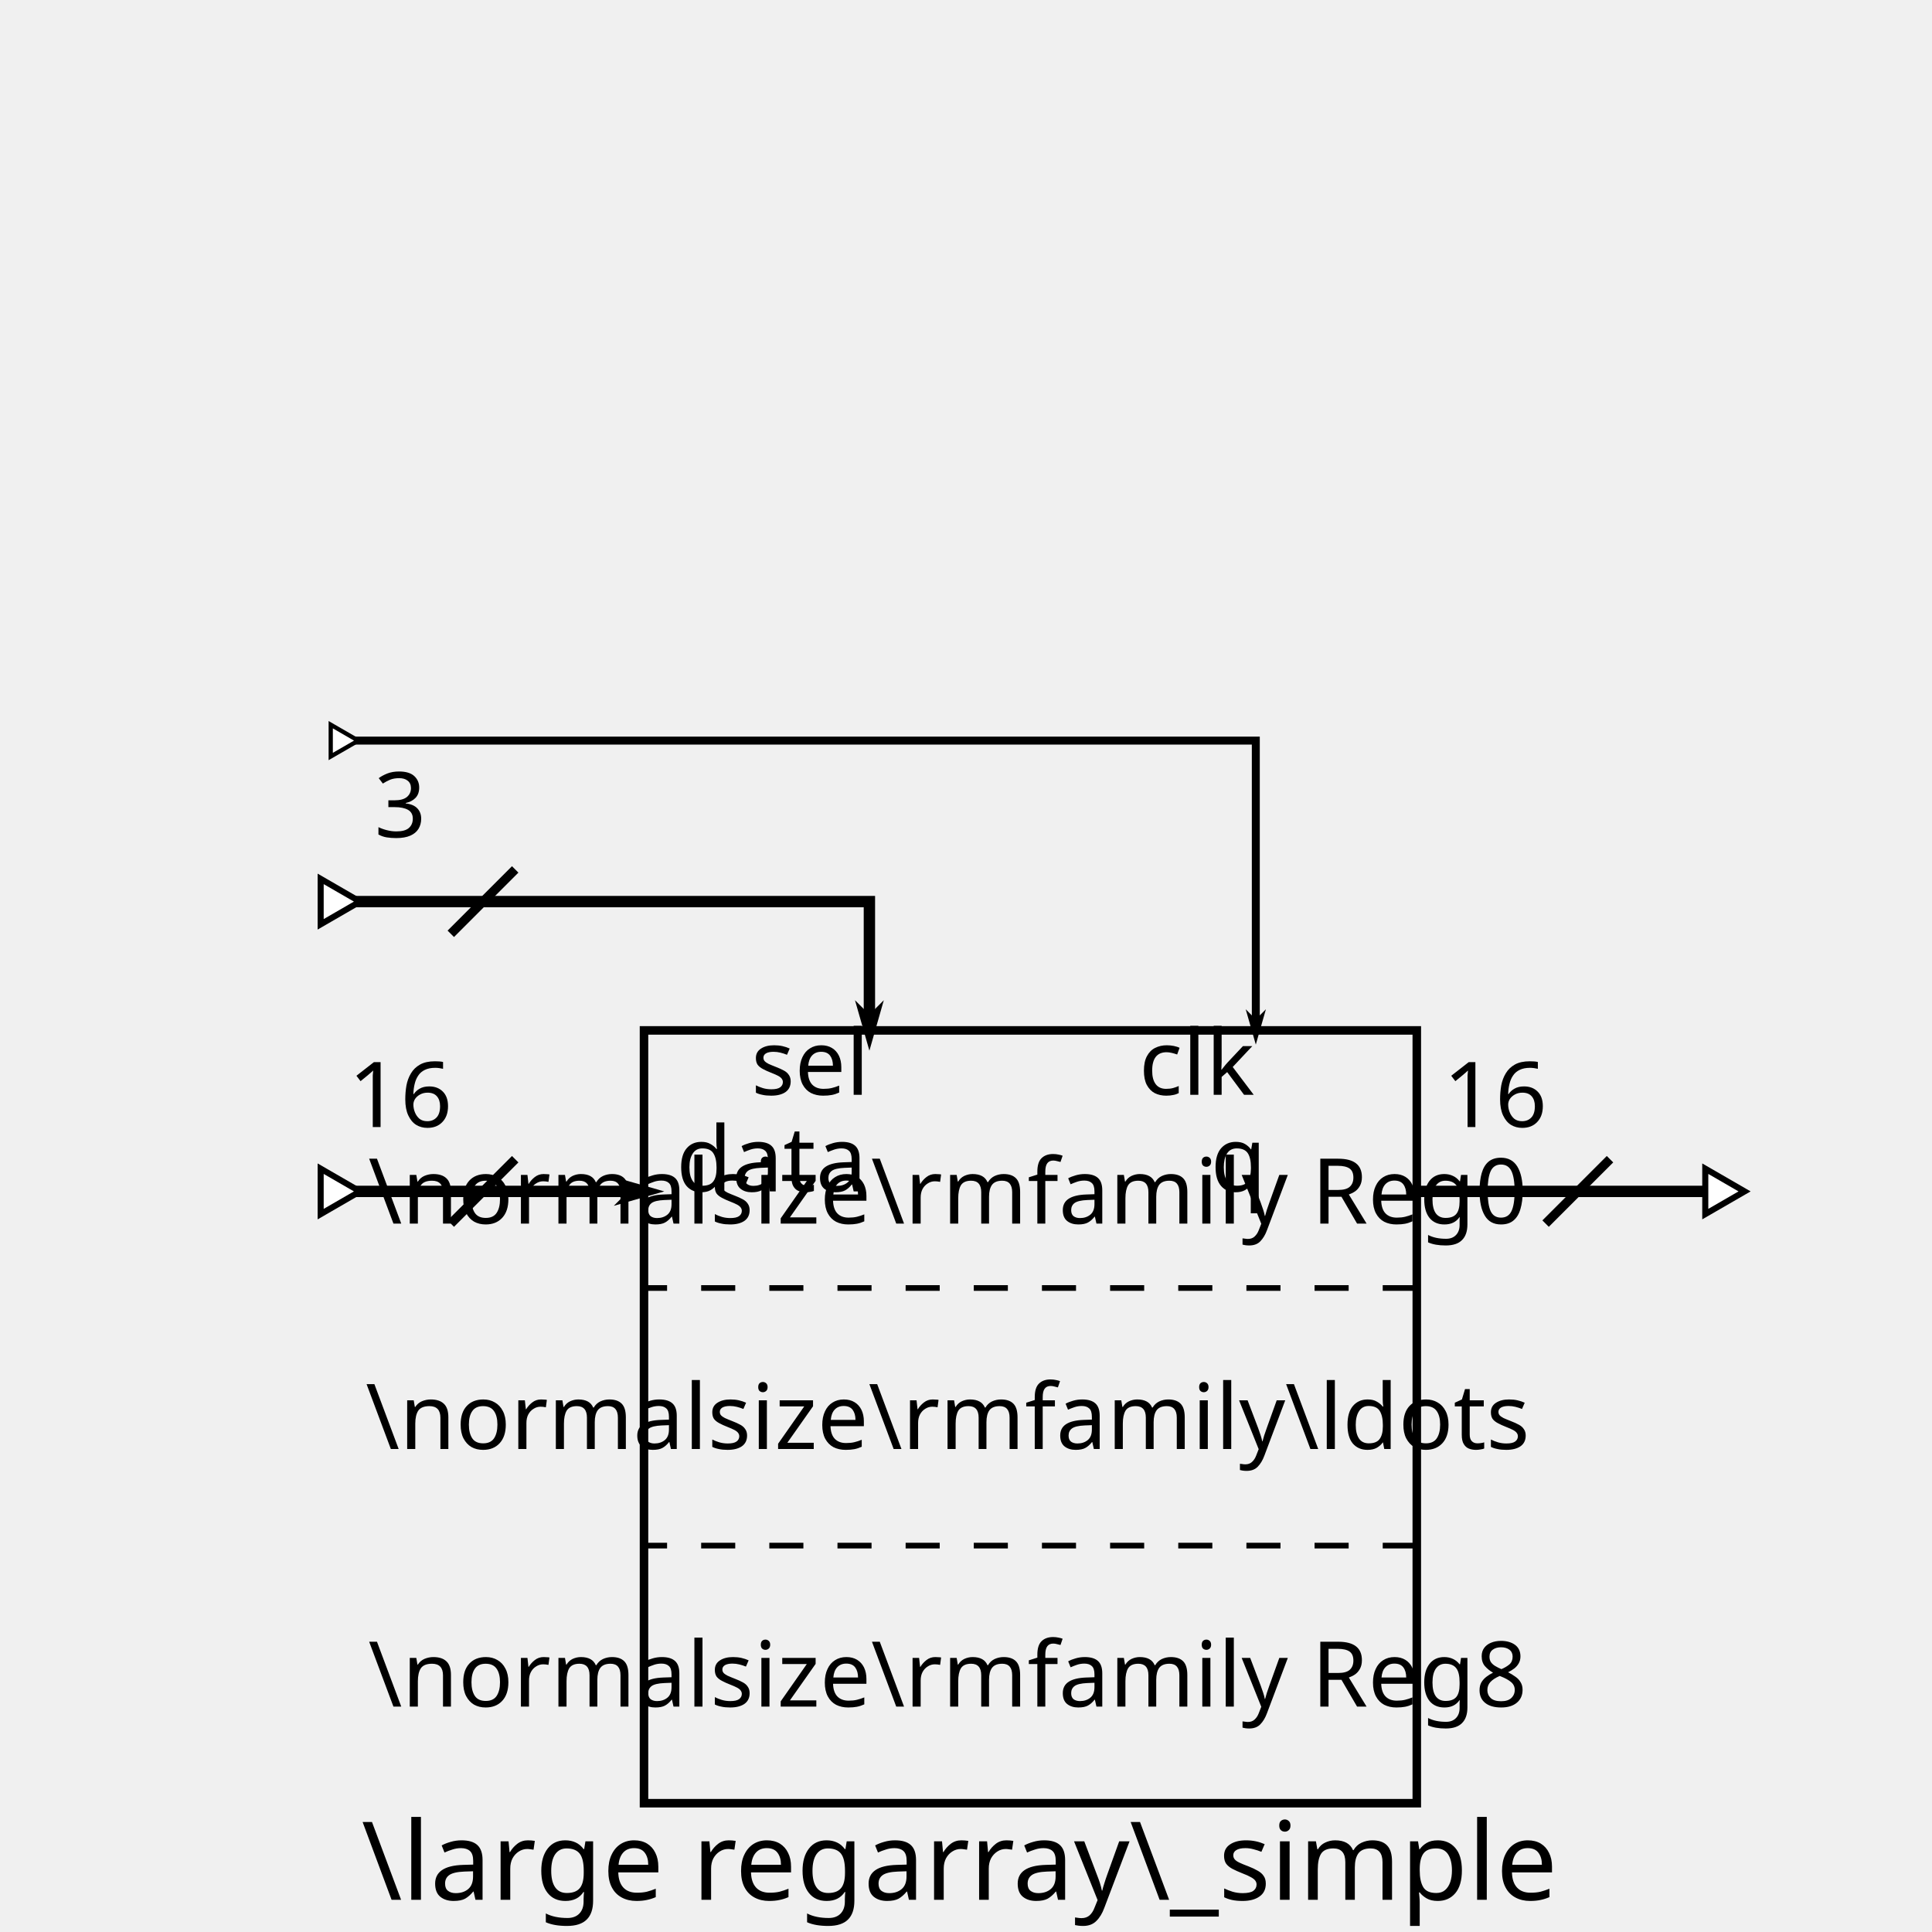
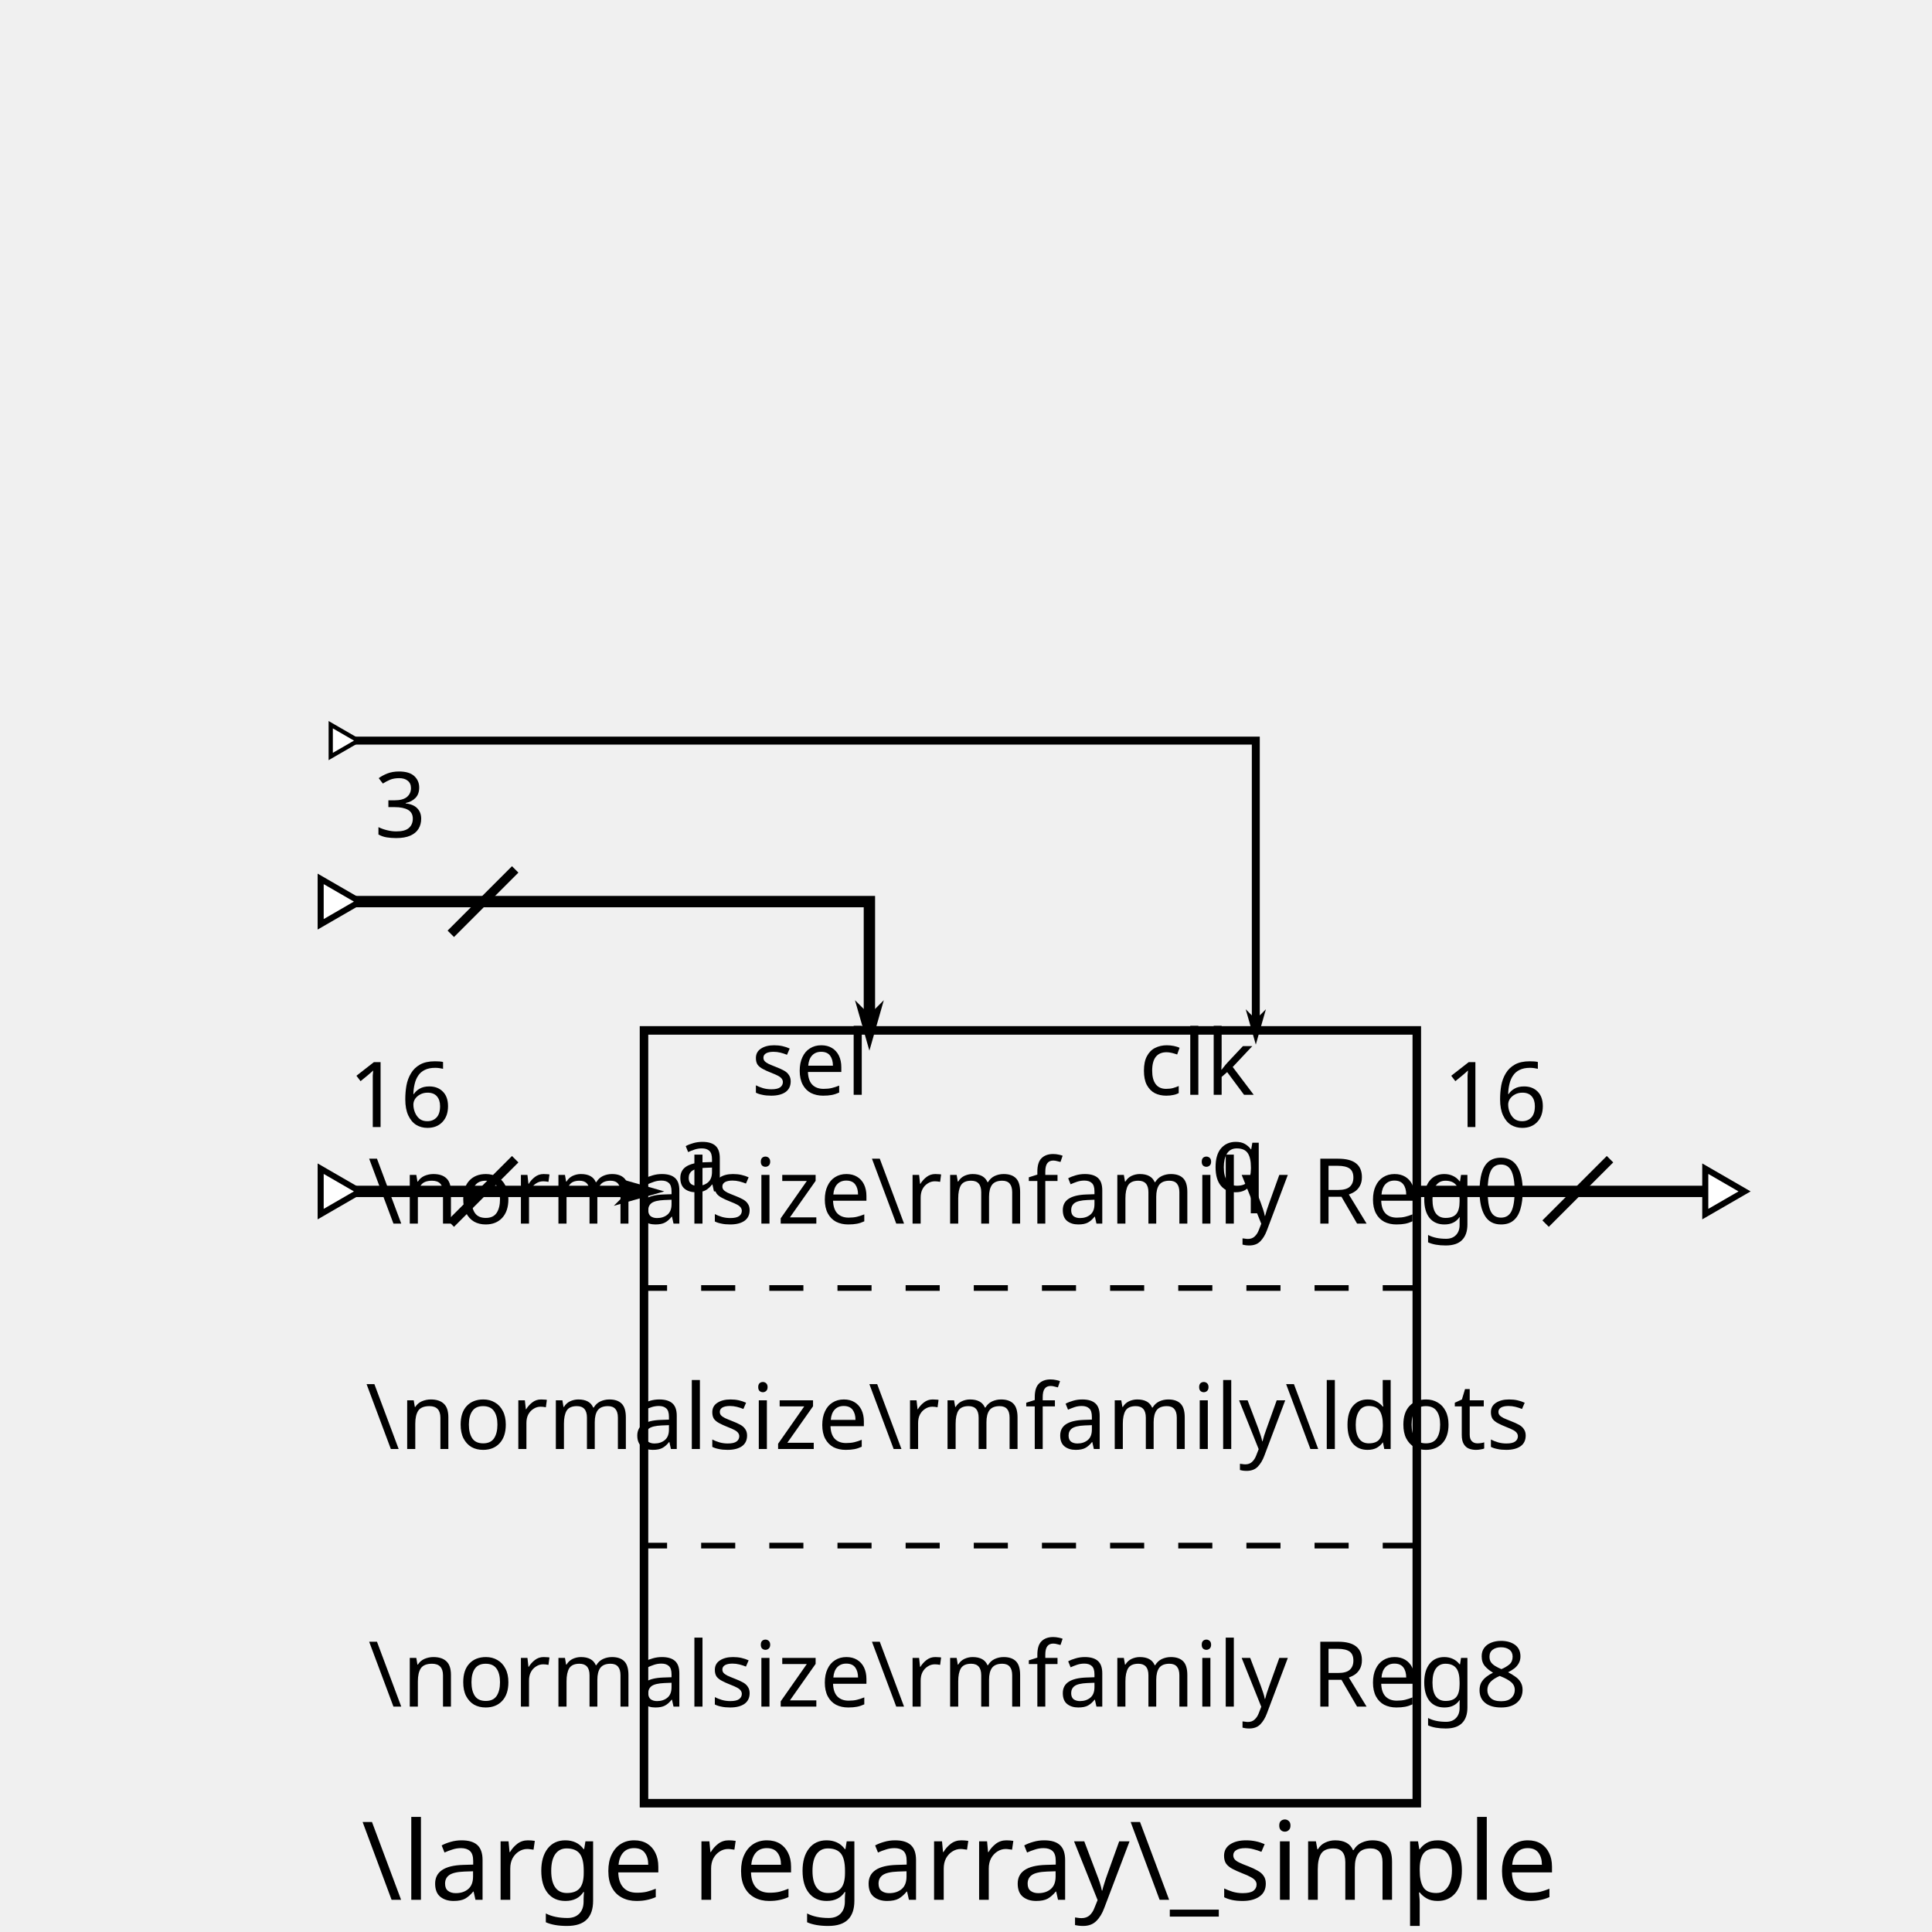
<svg xmlns="http://www.w3.org/2000/svg" width="212.598" height="212.598" id="svg2" version="1.1">
  <defs id="defs4">
    <marker orient="auto" refY="0" refX="0" id="EmptyTriangleOutM" style="overflow:visible">
      <path id="path4277" d="m 5.77,0 -8.65,5 0,-10 8.65,5 z" style="fill:#ffffff;fill-rule:evenodd;stroke:#000000;stroke-width:1pt;marker-start:none" transform="matrix(0.4,0,0,0.4,-1.8,0)" />
    </marker>
    <marker style="overflow:visible" id="DotS" refX="0" refY="0" orient="auto">
      <path transform="matrix(0.2,0,0,0.2,1.48,0.2)" style="fill-rule:evenodd;stroke:#000000;stroke-width:1pt;marker-start:none;marker-end:none" d="m -2.5,-1 c 0,2.76 -2.24,5 -5,5 -2.76,0 -5,-2.24 -5,-5 0,-2.76 2.24,-5 5,-5 2.76,0 5,2.24 5,5 z" id="path3855" />
    </marker>
    <marker style="overflow:visible" id="Arrow1Send" refX="0" refY="0" orient="auto">
      <path transform="matrix(-0.2,0,0,-0.2,-1.2,0)" style="fill-rule:evenodd;stroke:#000000;stroke-width:1pt;marker-start:none" d="M 0,0 5,-5 -12.5,0 5,5 0,0 z" id="path3802" />
    </marker>
    <marker style="overflow:visible" id="Arrow1Send-3" refX="0" refY="0" orient="auto">
      <path transform="matrix(-0.2,0,0,-0.2,-1.2,0)" style="fill-rule:evenodd;stroke:#000000;stroke-width:1pt;marker-start:none" d="M 0,0 5,-5 -12.5,0 5,5 0,0 z" id="path3802-9" />
    </marker>
    <marker orient="auto" refY="0" refX="0" id="EmptyTriangleOutM-3" style="overflow:visible">
      <path id="path4277-5" d="m 5.77,0 -8.65,5 0,-10 8.65,5 z" style="fill:#ffffff;fill-rule:evenodd;stroke:#000000;stroke-width:1pt;marker-start:none" transform="matrix(0.4,0,0,0.4,-1.8,0)" />
    </marker>
    <marker style="overflow:visible" id="Arrow1Send-37" refX="0" refY="0" orient="auto">
      <path transform="matrix(-0.2,0,0,-0.2,-1.2,0)" style="fill-rule:evenodd;stroke:#000000;stroke-width:1pt;marker-start:none" d="M 0,0 5,-5 -12.5,0 5,5 0,0 z" id="path3802-3" />
    </marker>
  </defs>
  <g transform="translate(0,-839.7637)" id="layer1">
    <text id="text3108" y="1048.819" x="113.386" style="font-size:12px;font-style:normal;font-variant:normal;font-weight:500;font-stretch:normal;text-align:center;line-height:125%;letter-spacing:0px;word-spacing:0px;writing-mode:lr-tb;text-anchor:middle;fill:#000000;fill-opacity:1;stroke:none;font-family:CMU Typewriter Text;-inkscape-font-specification:CMU Typewriter Text Medium" xml:space="preserve">
      <tspan y="1048.819" x="113.386" id="tspan3110">\large regarray\_simple</tspan>
    </text>
    <g id="g5242" transform="translate(-106.2992,-14.17321)">
      <rect y="967.323" x="177.165" height="85.039" width="85.039" id="rect4136" style="color:#000000;fill:#f0f0f0;fill-opacity:1;fill-rule:nonzero;stroke:#000000;stroke-width:0.938;stroke-linecap:butt;stroke-linejoin:miter;stroke-miterlimit:4;stroke-opacity:1;stroke-dasharray:none;stroke-dashoffset:0;marker:none;visibility:visible;display:inline;overflow:visible;enable-background:accumulate" />
      <text id="text4138" y="988.583" x="219.685" style="font-size:10px;font-style:normal;font-variant:normal;font-weight:500;font-stretch:normal;text-align:center;line-height:125%;letter-spacing:0px;word-spacing:0px;writing-mode:lr-tb;text-anchor:middle;fill:#000000;fill-opacity:1;stroke:none;font-family:CMU Serif;-inkscape-font-specification:CMU Serif Medium" xml:space="preserve">
        <tspan y="988.583" x="219.685" id="tspan4140">\normalsize\rmfamily Reg0</tspan>
      </text>
      <text xml:space="preserve" style="font-size:10px;font-style:normal;font-variant:normal;font-weight:500;font-stretch:normal;text-align:center;line-height:125%;letter-spacing:0px;word-spacing:0px;writing-mode:lr-tb;text-anchor:middle;fill:#000000;fill-opacity:1;stroke:none;font-family:CMU Serif;-inkscape-font-specification:CMU Serif Medium" x="219.685" y="1013.386" id="text4162">
        <tspan id="tspan4164" x="219.685" y="1013.386">\normalsize\rmfamily\ldots</tspan>
      </text>
      <text id="text4166" y="1041.732" x="219.685" style="font-size:10px;font-style:normal;font-variant:normal;font-weight:500;font-stretch:normal;text-align:center;line-height:125%;letter-spacing:0px;word-spacing:0px;writing-mode:lr-tb;text-anchor:middle;fill:#000000;fill-opacity:1;stroke:none;font-family:CMU Serif;-inkscape-font-specification:CMU Serif Medium" xml:space="preserve">
        <tspan y="1041.732" x="219.685" id="tspan4168">\normalsize\rmfamily Reg8</tspan>
      </text>
      <path id="path4158" d="m 262.205,995.669 -85.039,0" style="fill:none;stroke:#000000;stroke-width:0.625;stroke-linecap:butt;stroke-linejoin:miter;stroke-miterlimit:4;stroke-opacity:1;stroke-dasharray:3.75, 3.75;stroke-dashoffset:0" />
      <path style="fill:none;stroke:#000000;stroke-width:0.625;stroke-linecap:butt;stroke-linejoin:miter;stroke-miterlimit:4;stroke-opacity:1;stroke-dasharray:3.75, 3.75;stroke-dashoffset:0" d="m 262.205,1024.016 -85.039,0" id="path4160" />
    </g>
    <path style="fill:none;stroke:#000000;stroke-width:1.25;stroke-linecap:butt;stroke-linejoin:miter;stroke-miterlimit:4;stroke-opacity:1;stroke-dasharray:none;marker-start:url(#EmptyTriangleOutM);marker-end:url(#Arrow1Send)" d="m 38.976,970.866 31.89,0" id="path4499" />
    <text xml:space="preserve" style="font-size:10px;font-style:normal;font-variant:normal;font-weight:500;font-stretch:normal;text-align:start;line-height:125%;letter-spacing:0px;word-spacing:0px;writing-mode:lr-tb;text-anchor:start;fill:#000000;fill-opacity:1;stroke:none;font-family:CMU Typewriter Text;-inkscape-font-specification:CMU Typewriter Text Medium" x="74.409" y="970.866" id="text4098">
-       <tspan id="tspan4100" x="74.409" y="970.866">data</tspan>
+       <tspan id="tspan4100" x="74.409" y="970.866">a</tspan>
    </text>
    <g id="g4999" transform="translate(-5.8031495e-6,-31.88979)">
      <path id="path4993" d="m 56.693,999.213 -7.087,7.087" style="fill:none;stroke:#000000;stroke-width:1px;stroke-linecap:butt;stroke-linejoin:miter;stroke-opacity:1" />
      <text id="text4995" y="995.669" x="53.15" style="font-size:10px;font-style:normal;font-variant:normal;font-weight:500;font-stretch:normal;text-align:center;line-height:125%;letter-spacing:0px;word-spacing:0px;writing-mode:lr-tb;text-anchor:middle;fill:#000000;fill-opacity:1;stroke:none;font-family:CMU Typewriter Text;-inkscape-font-specification:CMU Typewriter Text Medium" xml:space="preserve">
        <tspan y="995.669" x="53.15" id="tspan4997">16</tspan>
      </text>
    </g>
    <path id="path5220" d="m 155.906,970.866 35.433,0" style="fill:none;stroke:#000000;stroke-width:1.25;stroke-linecap:butt;stroke-linejoin:miter;stroke-miterlimit:4;stroke-opacity:1;stroke-dasharray:none;marker-end:url(#EmptyTriangleOutM)" />
    <text id="text4106" y="970.866" x="152.362" style="font-size:10px;font-style:normal;font-variant:normal;font-weight:500;font-stretch:normal;text-align:end;line-height:125%;letter-spacing:0px;word-spacing:0px;writing-mode:lr-tb;text-anchor:end;fill:#000000;fill-opacity:1;stroke:none;font-family:CMU Typewriter Text;-inkscape-font-specification:CMU Typewriter Text Medium" xml:space="preserve">
      <tspan y="970.866" x="152.362" id="tspan4108">q</tspan>
    </text>
    <g id="g5004" transform="translate(120.4724,-31.88982)">
      <path style="fill:none;stroke:#000000;stroke-width:1px;stroke-linecap:butt;stroke-linejoin:miter;stroke-opacity:1" d="m 56.693,999.213 -7.087,7.087" id="path5006" />
      <text xml:space="preserve" style="font-size:10px;font-style:normal;font-variant:normal;font-weight:500;font-stretch:normal;text-align:center;line-height:125%;letter-spacing:0px;word-spacing:0px;writing-mode:lr-tb;text-anchor:middle;fill:#000000;fill-opacity:1;stroke:none;font-family:CMU Typewriter Text;-inkscape-font-specification:CMU Typewriter Text Medium" x="53.15" y="995.669" id="text5008">
        <tspan id="tspan5010" x="53.15" y="995.669">16</tspan>
      </text>
    </g>
    <path id="path3112" d="m 38.976,938.976 56.693,0 0,14.173" style="fill:none;stroke:#000000;stroke-width:1.25;stroke-linecap:butt;stroke-linejoin:miter;stroke-miterlimit:4;stroke-opacity:1;stroke-dasharray:none;marker-start:url(#EmptyTriangleOutM);marker-end:url(#Arrow1Send)" />
    <text id="text4102" y="960.236" x="95.669" style="font-size:10px;font-style:normal;font-variant:normal;font-weight:500;font-stretch:normal;text-align:center;line-height:125%;letter-spacing:0px;word-spacing:0px;writing-mode:lr-tb;text-anchor:middle;fill:#000000;fill-opacity:1;stroke:none;font-family:CMU Typewriter Text;-inkscape-font-specification:CMU Typewriter Text Medium" xml:space="preserve">
      <tspan y="960.236" x="95.669" id="tspan4104">sel</tspan>
    </text>
    <g transform="translate(3.8582679e-7,-63.77952)" id="g3834">
      <path style="fill:none;stroke:#000000;stroke-width:1px;stroke-linecap:butt;stroke-linejoin:miter;stroke-opacity:1" d="m 56.693,999.213 -7.087,7.087" id="path3836" />
      <text xml:space="preserve" style="font-size:10px;font-style:normal;font-variant:normal;font-weight:500;font-stretch:normal;text-align:center;line-height:125%;letter-spacing:0px;word-spacing:0px;writing-mode:lr-tb;text-anchor:middle;fill:#000000;fill-opacity:1;stroke:none;font-family:CMU Typewriter Text;-inkscape-font-specification:CMU Typewriter Text Medium" x="53.15" y="995.669" id="text3838">
        <tspan id="tspan3840" x="53.15" y="995.669">3</tspan>
      </text>
    </g>
    <path id="path3112-2" d="m 38.976,921.26 99.213,0 -2e-5,31.89" style="fill:none;stroke:#000000;stroke-width:0.875;stroke-linecap:butt;stroke-linejoin:miter;stroke-miterlimit:4;stroke-opacity:1;stroke-dasharray:none;marker-start:url(#EmptyTriangleOutM);marker-end:url(#Arrow1Send)" />
    <text id="text4102-8" y="960.236" x="138.189" style="font-size:10px;font-style:normal;font-variant:normal;font-weight:500;font-stretch:normal;text-align:center;line-height:125%;letter-spacing:0px;word-spacing:0px;writing-mode:lr-tb;text-anchor:middle;fill:#000000;fill-opacity:1;stroke:none;font-family:CMU Typewriter Text;-inkscape-font-specification:CMU Typewriter Text Medium" xml:space="preserve">
      <tspan y="960.236" x="138.189" id="tspan4104-3">clk</tspan>
    </text>
  </g>
</svg>
